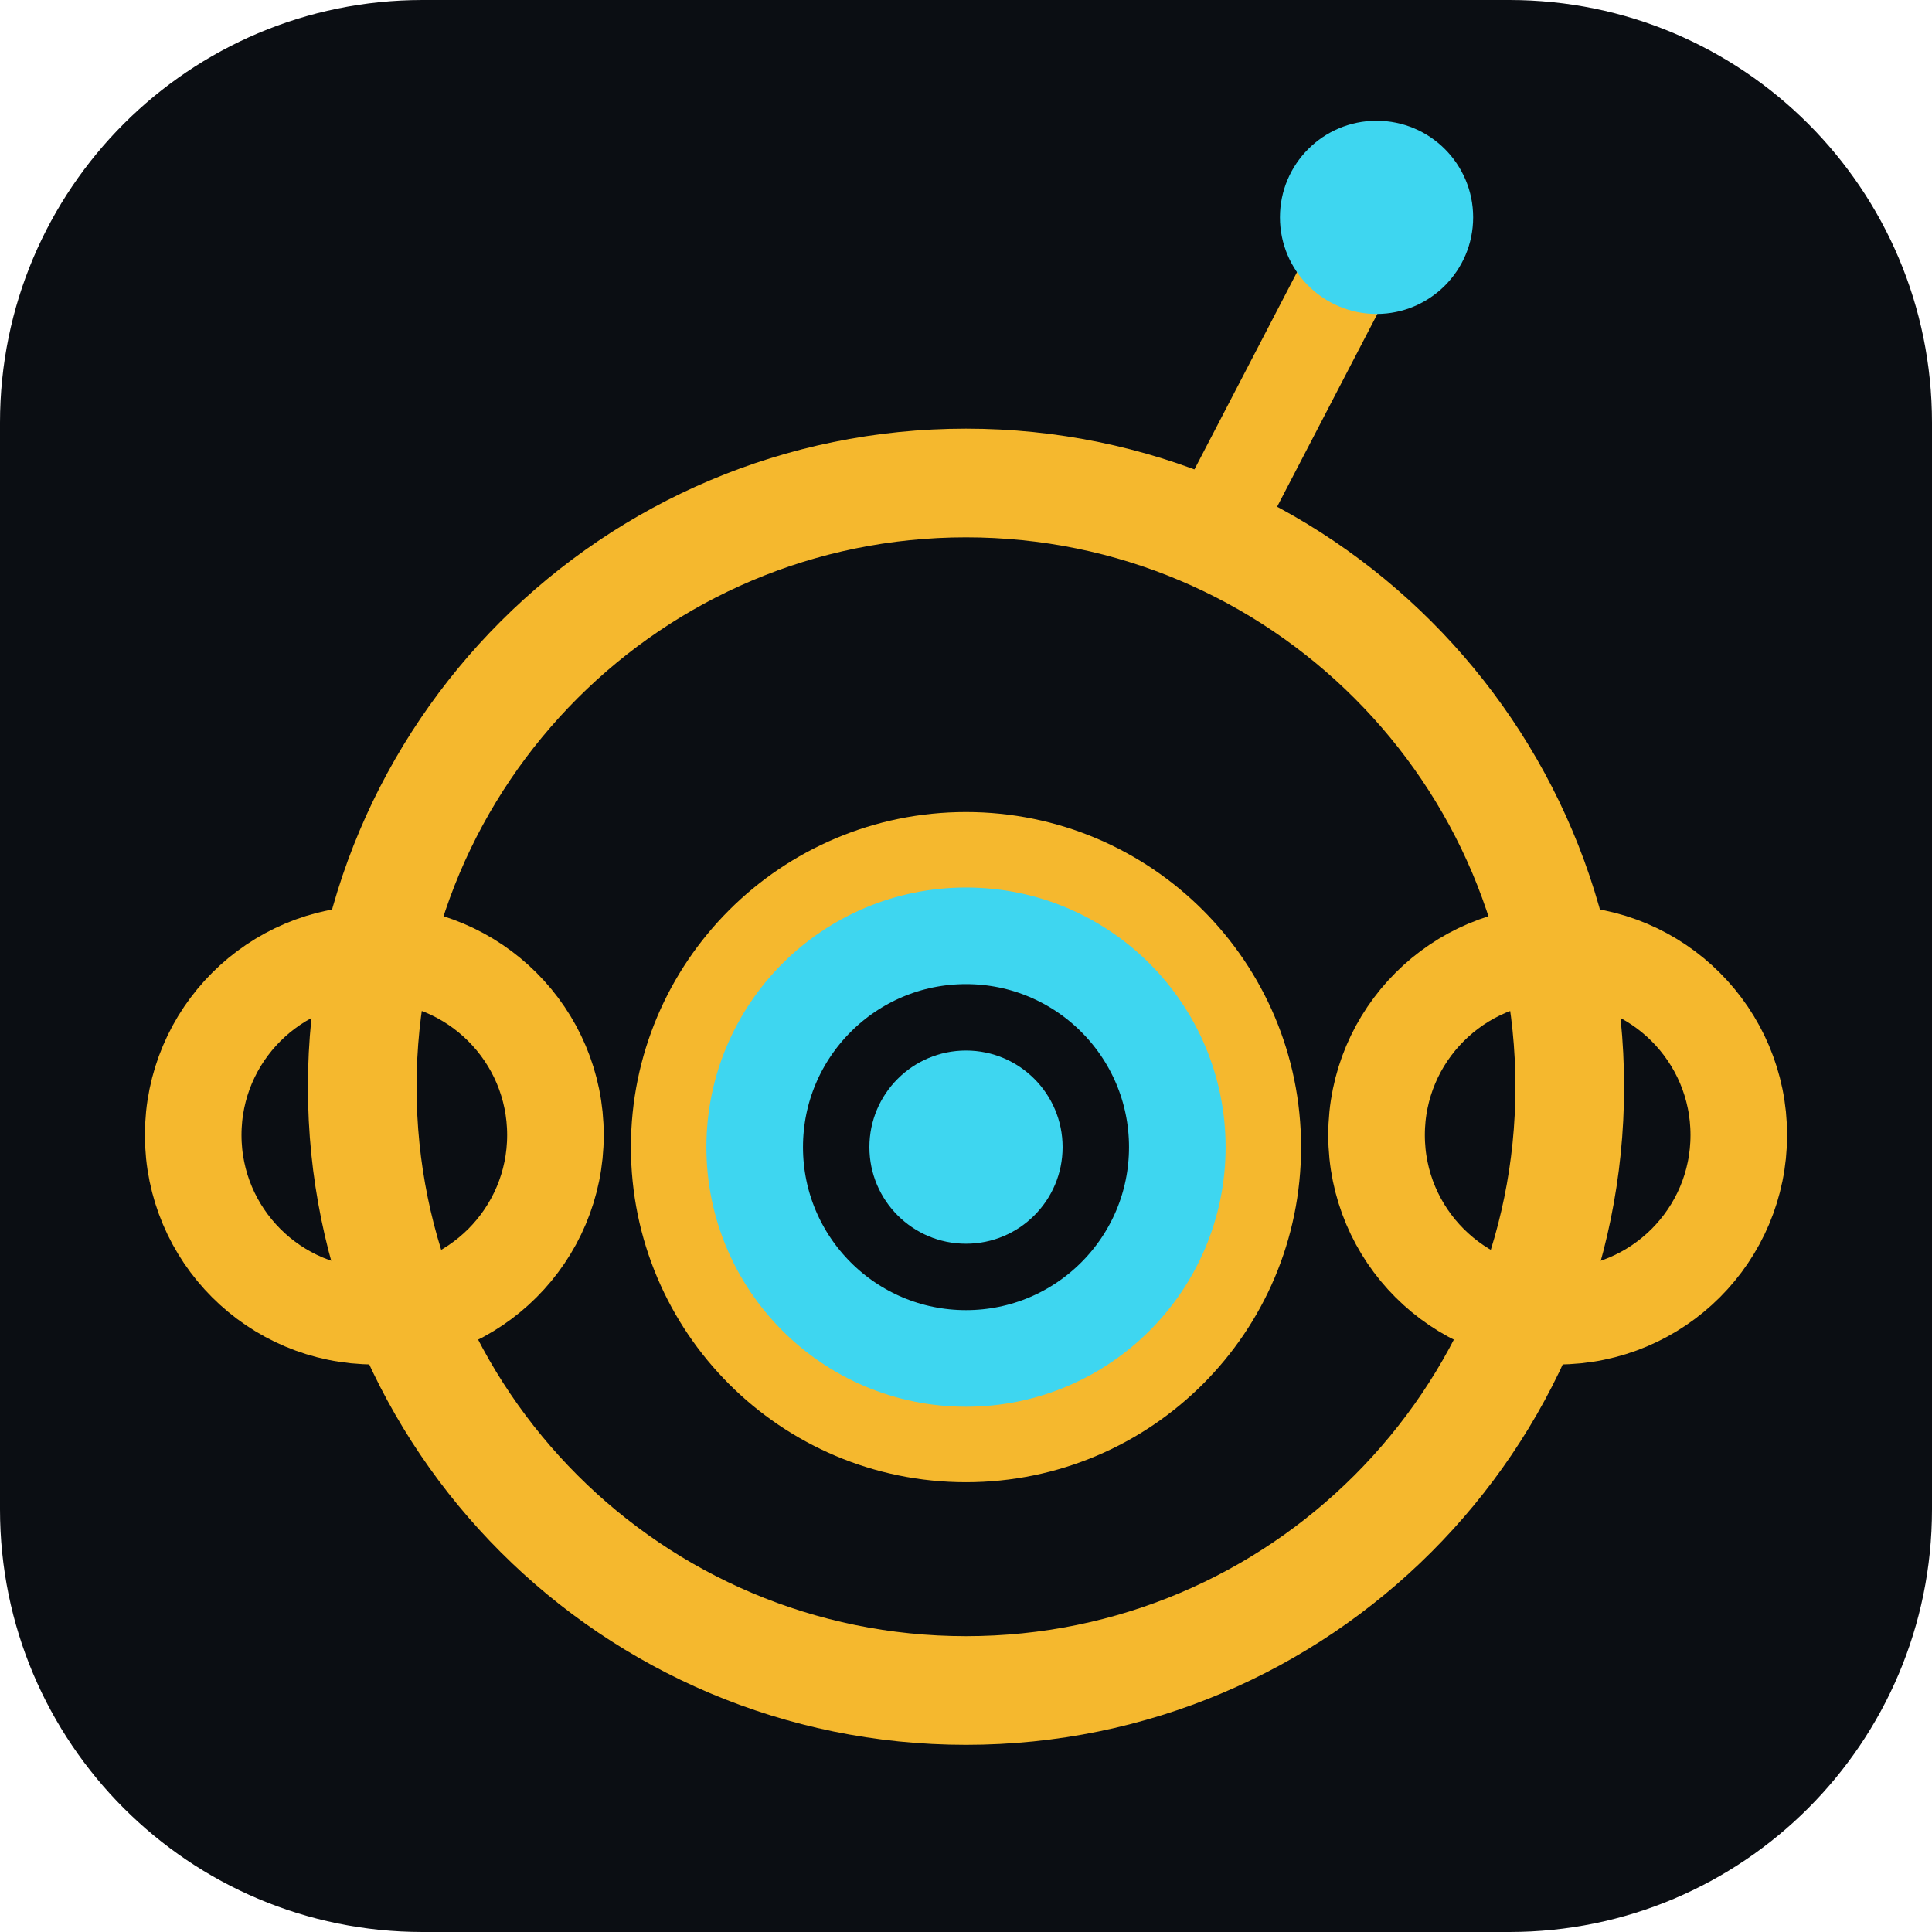
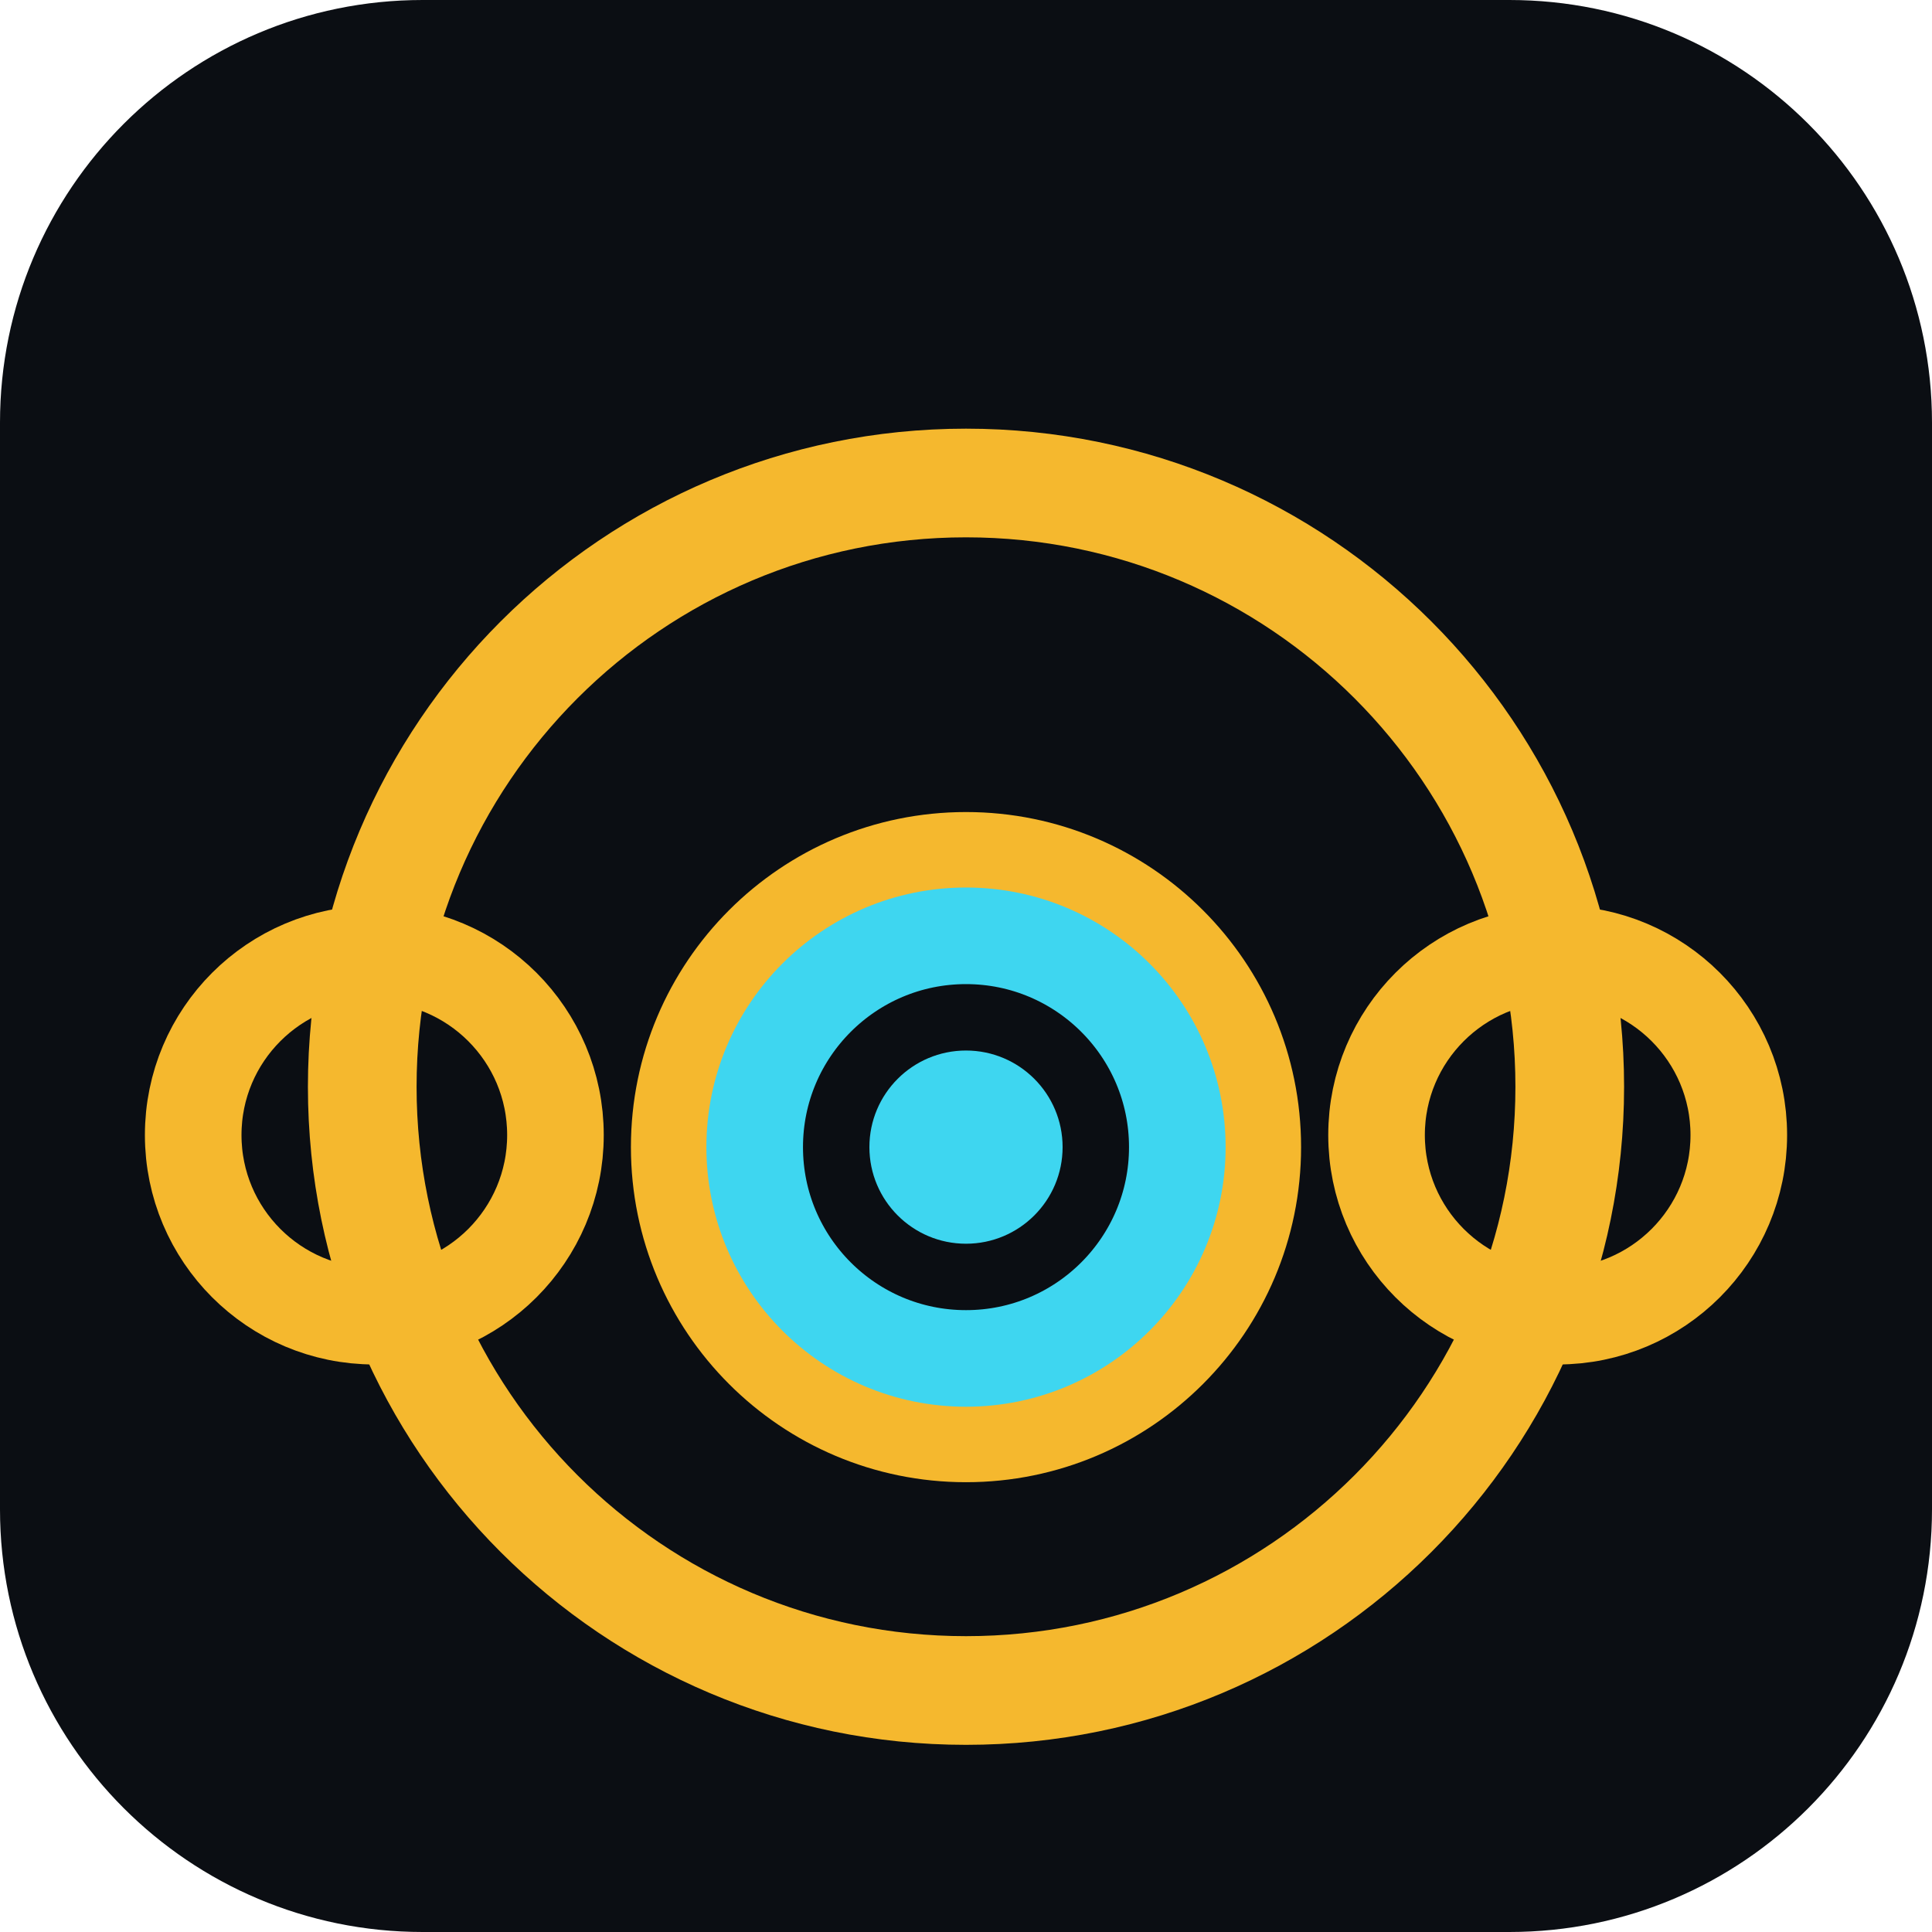
<svg xmlns="http://www.w3.org/2000/svg" viewBox="0 0 32 32">
  <rect width="32" height="32" rx="7" fill="#0B0E13" />
  <g fill="none" stroke="#F5B82E">
-     <line x1="20.2" y1="8.6" x2="22.8" y2="3.6" stroke-width="1.5" />
    <circle cx="16" cy="18" r="10" stroke-width="1.8" />
    <circle cx="6.2" cy="18.8" r="3" stroke-width="1.6" />
    <circle cx="25.8" cy="18.8" r="3" stroke-width="1.6" />
    <circle cx="16" cy="19" r="4.9" fill="#0B0E13" stroke-width="1.3" />
  </g>
  <circle cx="16" cy="19" r="3.5" fill="none" stroke="#3ED6F0" stroke-width="1.6" />
  <circle cx="16" cy="19" r="1.6" fill="#3ED6F0" />
-   <circle cx="22.8" cy="3.6" r="1.6" fill="#3ED6F0" />
</svg>
